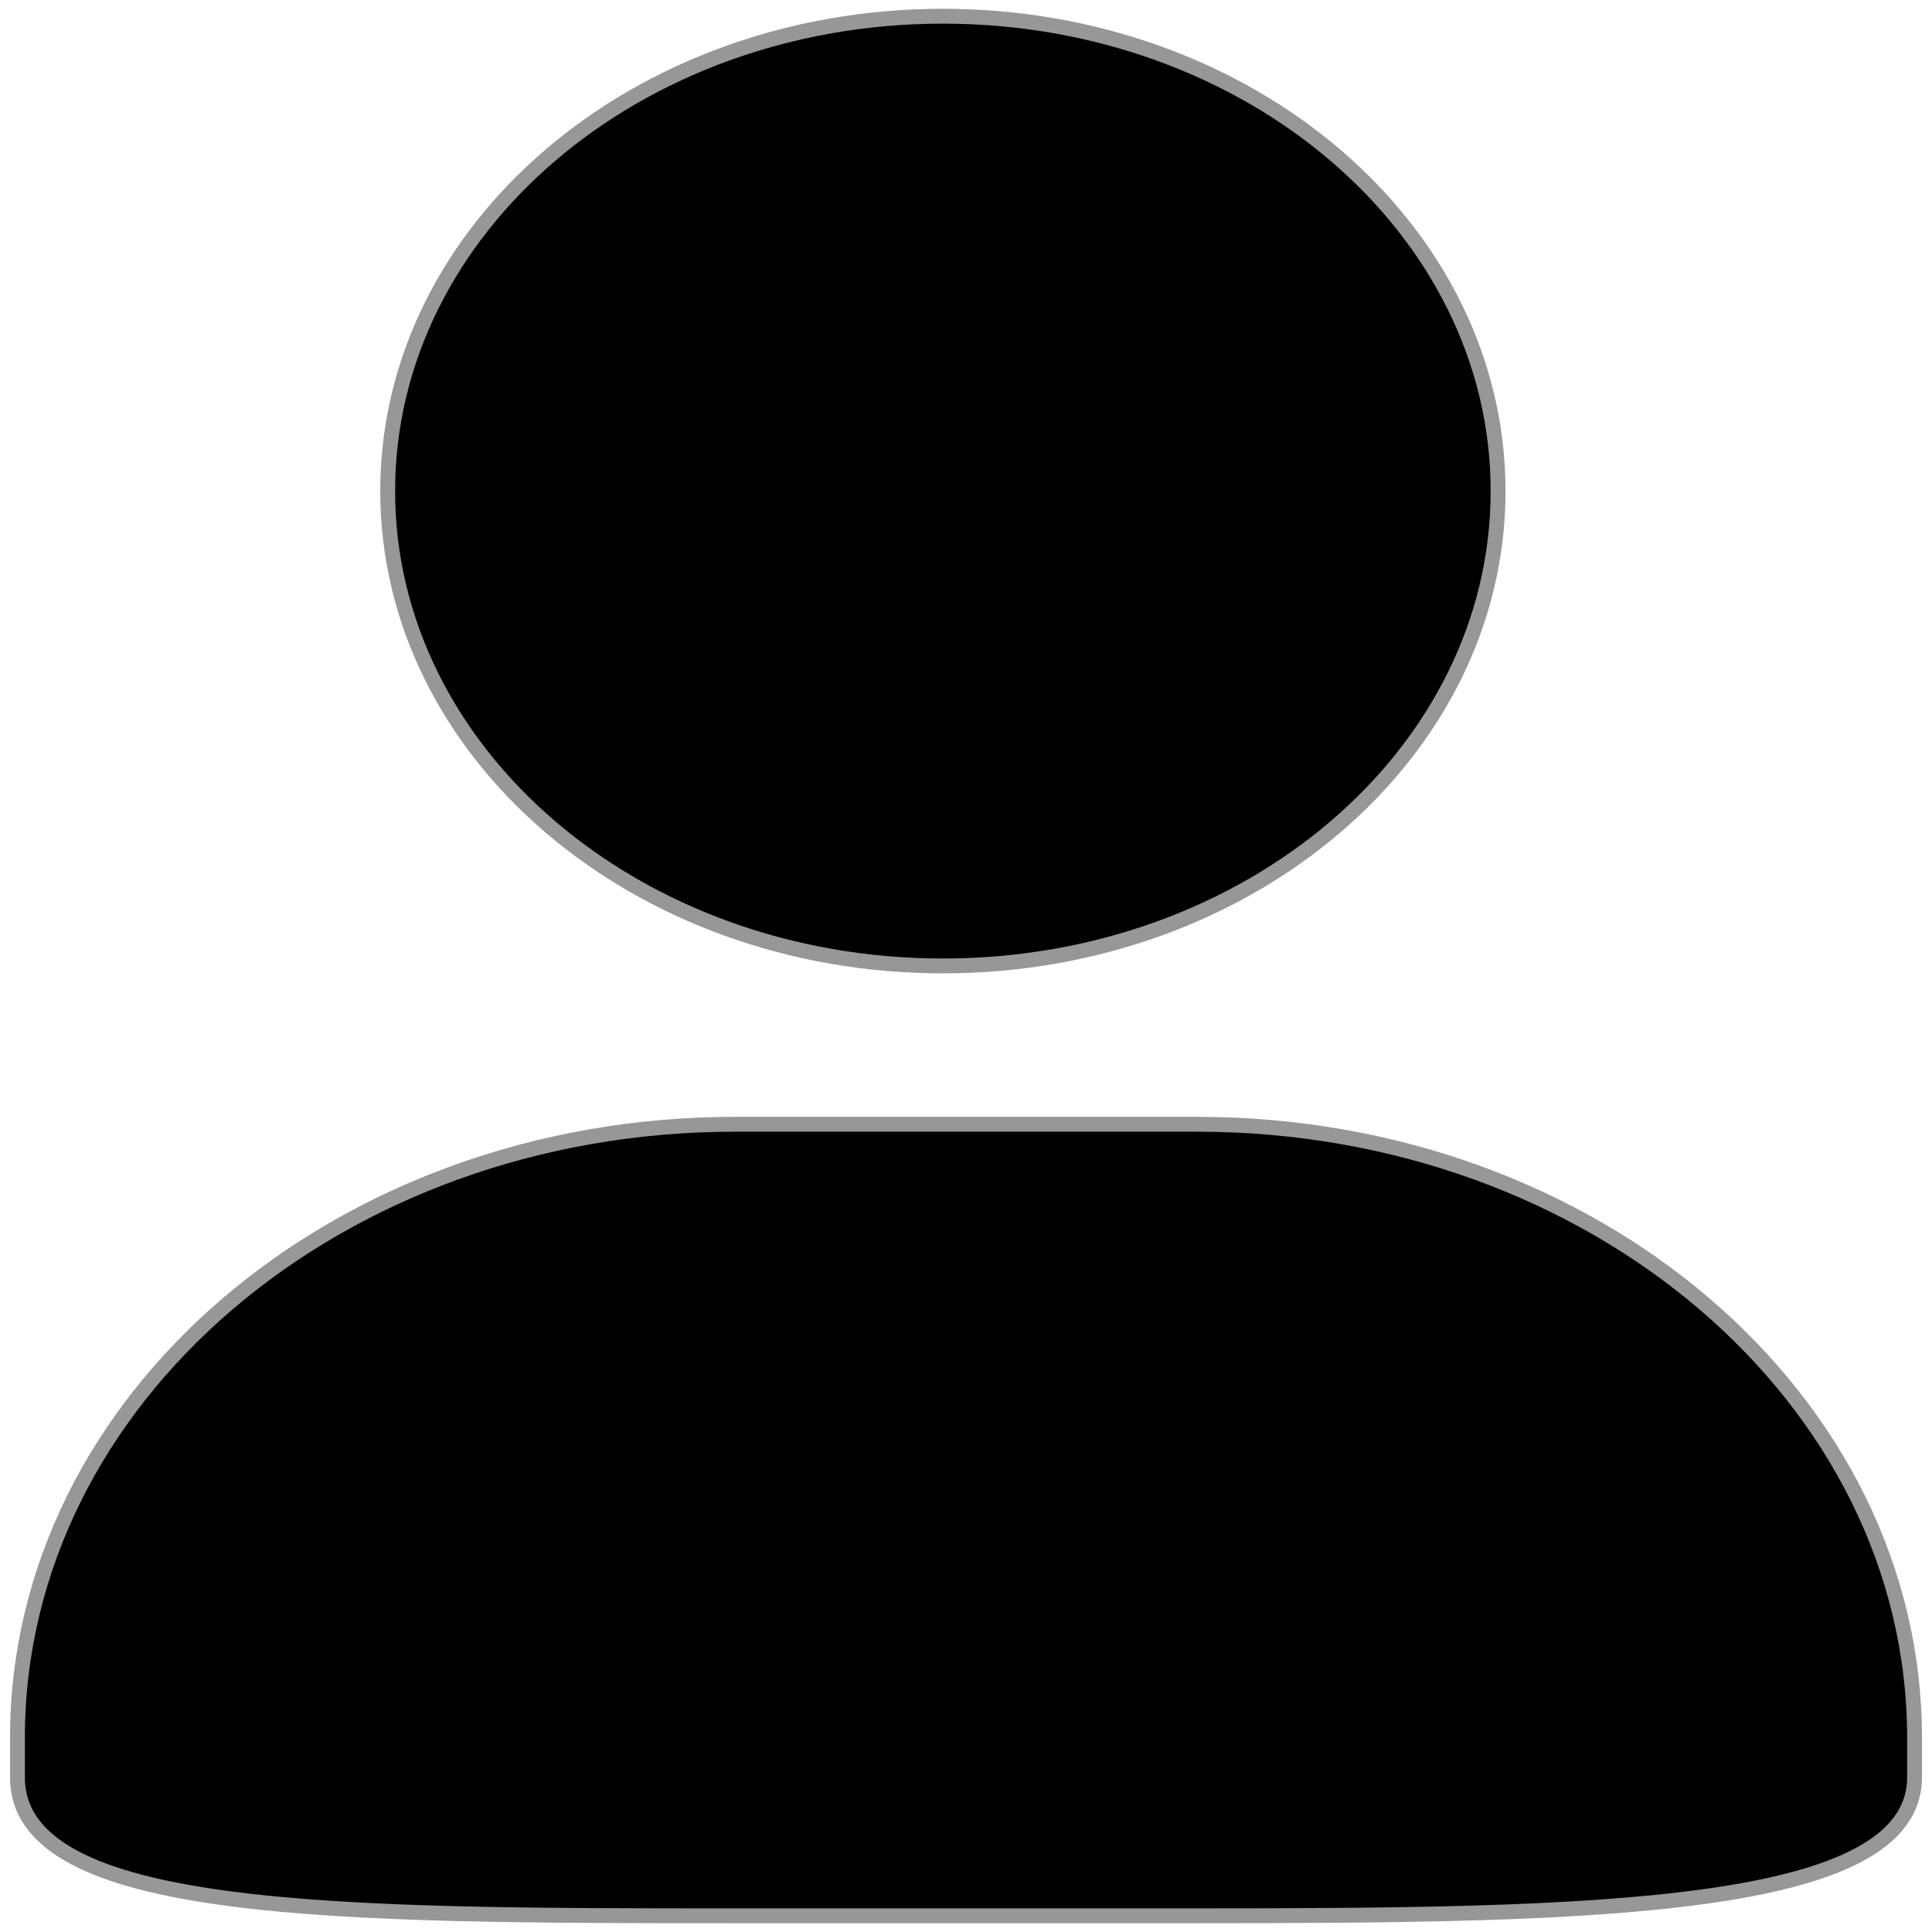
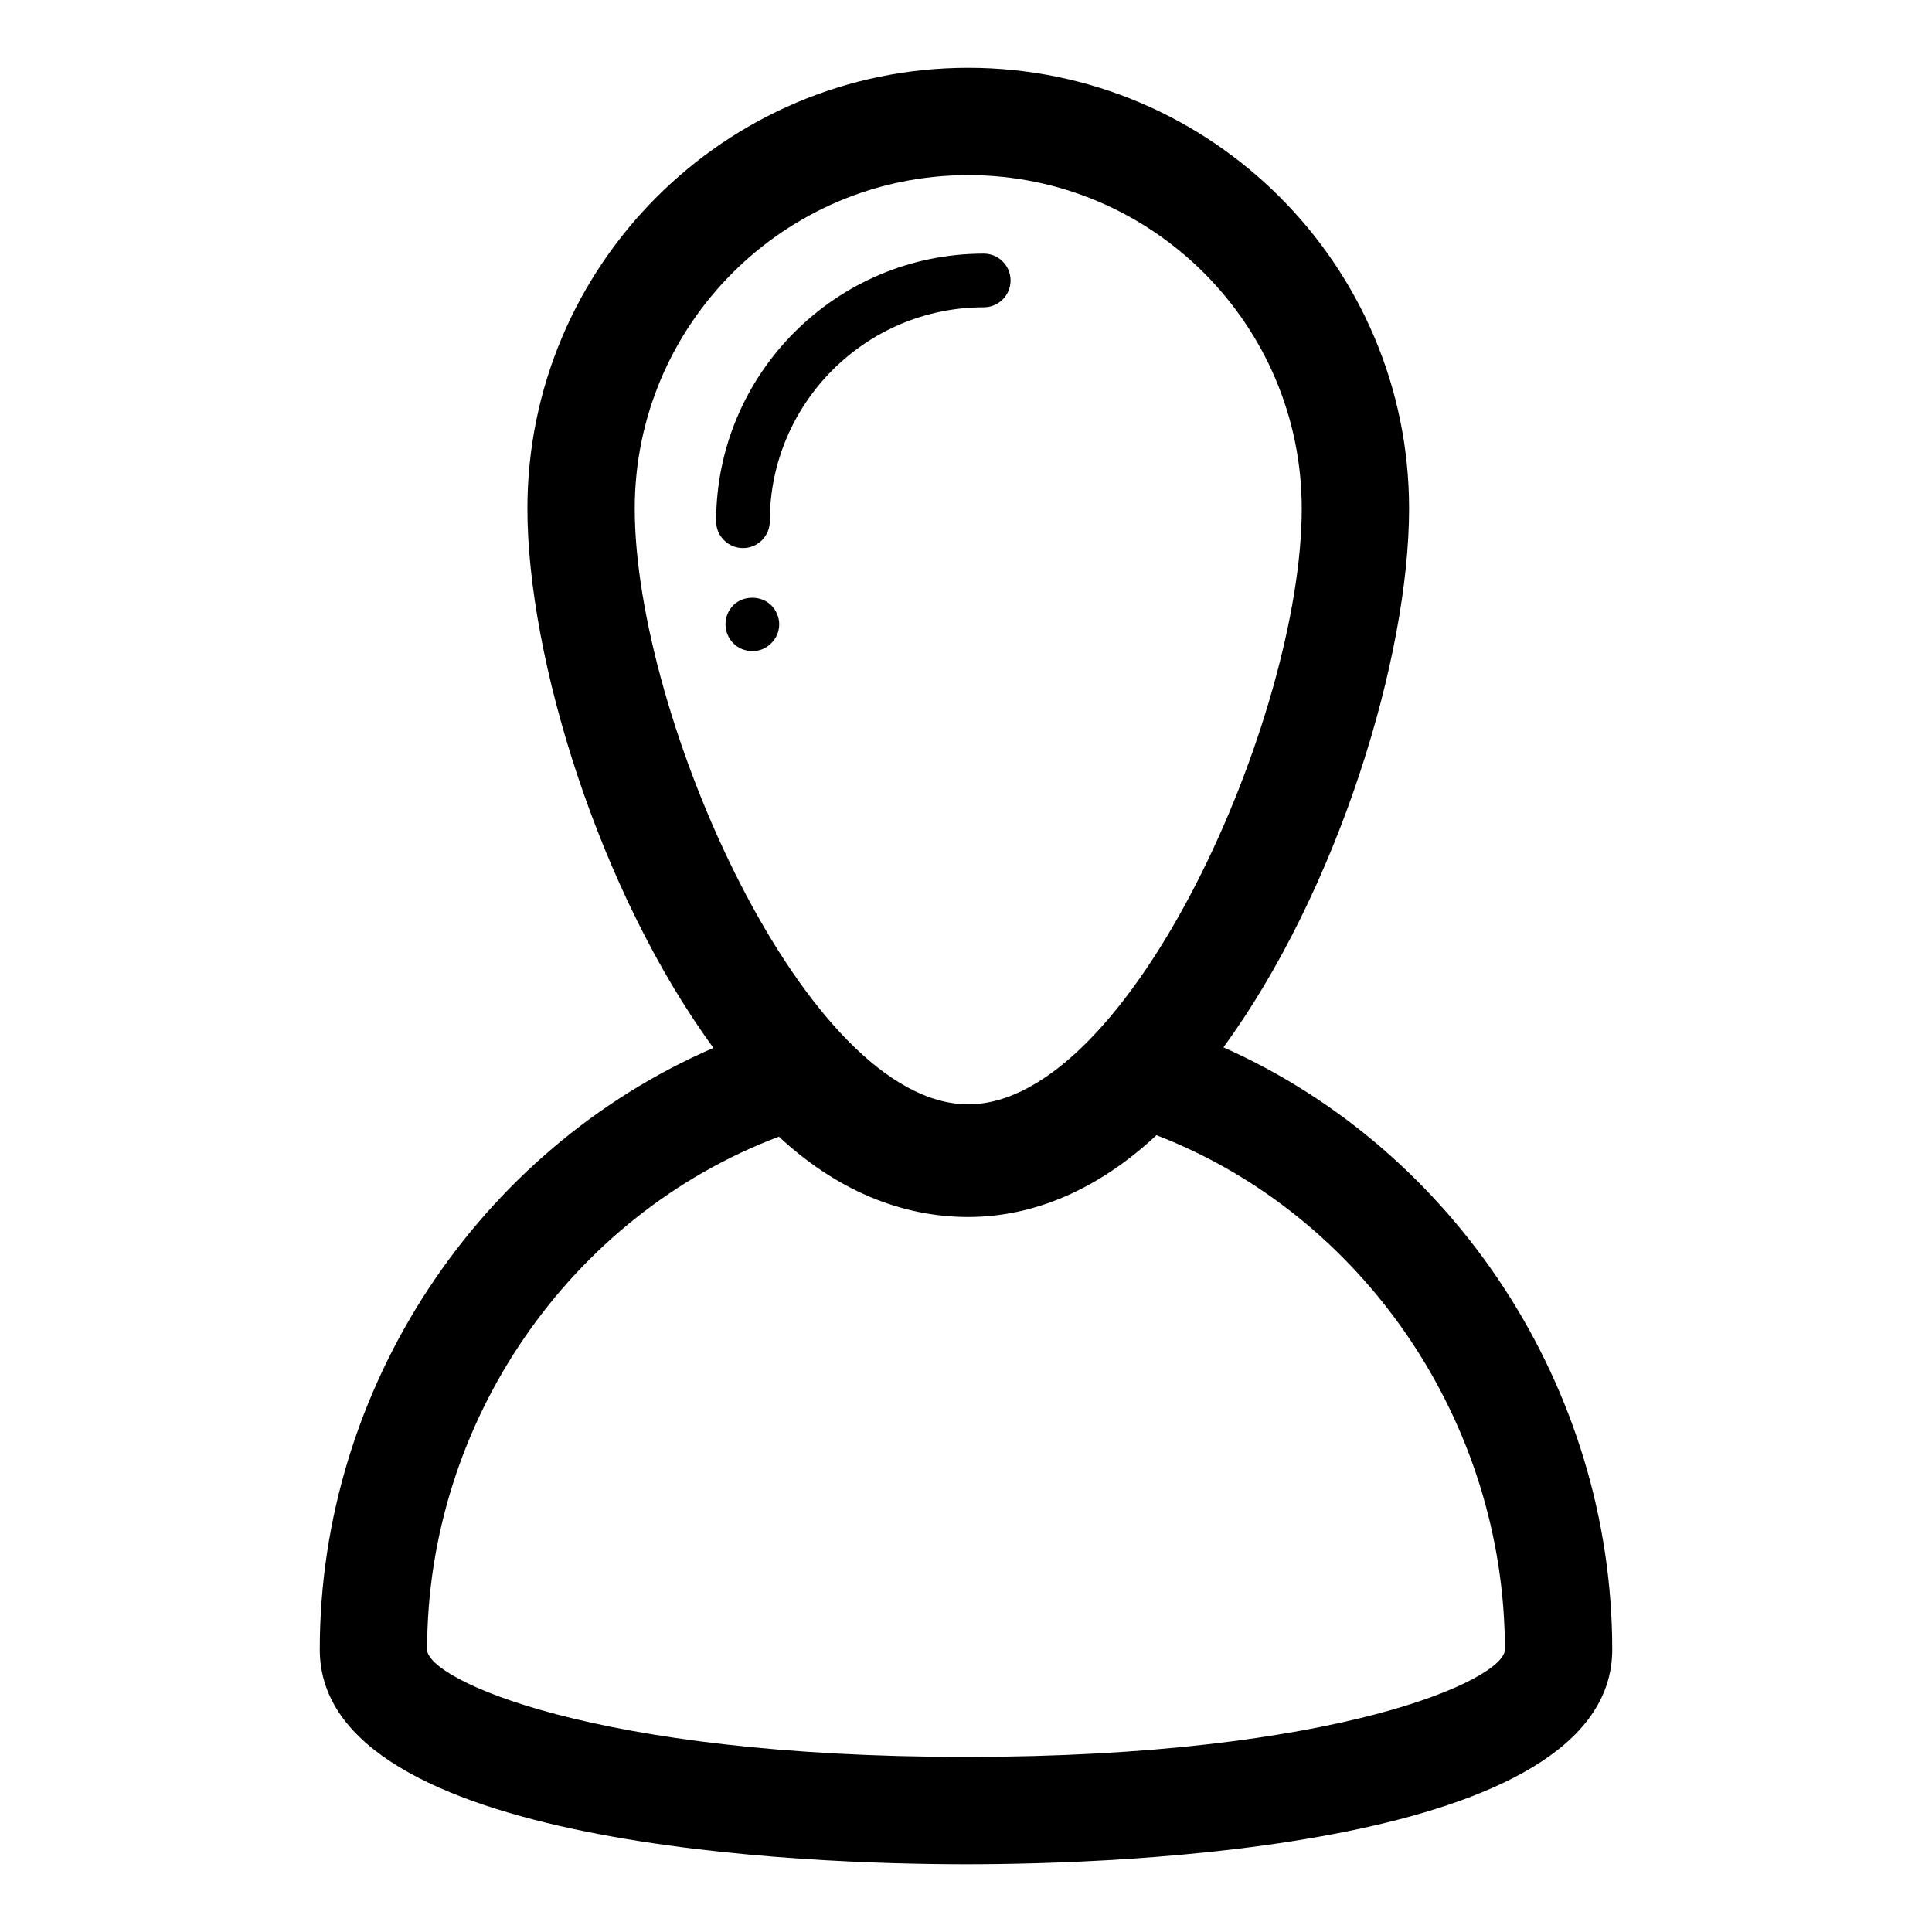
- <svg xmlns="http://www.w3.org/2000/svg" width="130" height="130">
-   <path d="M63.444 64.996c20.633 0 37.359-14.308 37.359-31.953 0-17.649-16.726-31.952-37.359-31.952-20.631 0-37.36 14.303-37.358 31.952 0 17.645 16.727 31.953 37.359 31.953zM80.57 75.65H49.434c-26.652 0-48.26 18.477-48.26 41.27v2.664c0 9.316 21.608 9.325 48.26 9.325H80.57c26.649 0 48.256-.344 48.256-9.325v-2.663c0-22.794-21.605-41.271-48.256-41.271z" stroke="#979797" />
+ <svg xmlns="http://www.w3.org/2000/svg" t="1645111453068" class="icon" viewBox="0 0 1024 1024" version="1.1" p-id="2580" data-darkreader-inline-fill="" width="200" height="200">
+   <defs>
+     <style type="text/css" />
+   </defs>
+   <path d="M535.623 148.651a14.222 14.222 0 0 0-14.222-14.222c-78.208 0-141.838 63.63-141.838 141.838a14.222 14.222 0 1 0 28.444 0c0-62.521 50.873-113.394 113.394-113.394a14.222 14.222 0 0 0 14.222-14.222zM388.679 320.768a14.379 14.379 0 0 0 0 20.196c2.702 2.702 6.258 4.124 10.098 4.124a13.653 13.653 0 0 0 9.956-4.124 14.108 14.108 0 0 0 4.267-10.098c0-3.698-1.564-7.396-4.267-10.098-5.262-5.262-14.791-5.262-20.053 0z" fill="" p-id="2581" />
+   <path d="M648.434 555.108c60.672-83.015 98.404-206.706 98.404-285.54 0-128.839-104.832-233.643-233.657-233.643-128.839 0-233.643 104.804-233.643 233.643 0 78.933 37.817 202.823 98.603 285.838-124.388 53.874-208.654 180.025-208.654 318.905 0 105.586 262.172 113.778 342.514 113.778 80.327 0 342.514-8.192 342.514-113.749 0-138.453-83.2-264.633-206.08-319.232z m-135.253-462.293c97.465 0 176.768 79.289 176.768 176.754 0 110.407-90.88 315.733-176.768 315.733-85.902 0-176.754-205.312-176.754-315.733 0-97.465 79.289-176.754 176.754-176.754zM512 931.2c-197.803 0-285.625-41.202-285.625-56.889 0-120.747 75.861-230.13 186.468-271.858 30.023 27.947 64.384 42.581 100.338 42.581 35.129 0 69.305-14.919 99.769-43.364 109.54 42.254 184.676 151.95 184.676 272.64 0 15.673-87.836 56.889-285.625 56.889z" fill="" p-id="2582" />
</svg>
